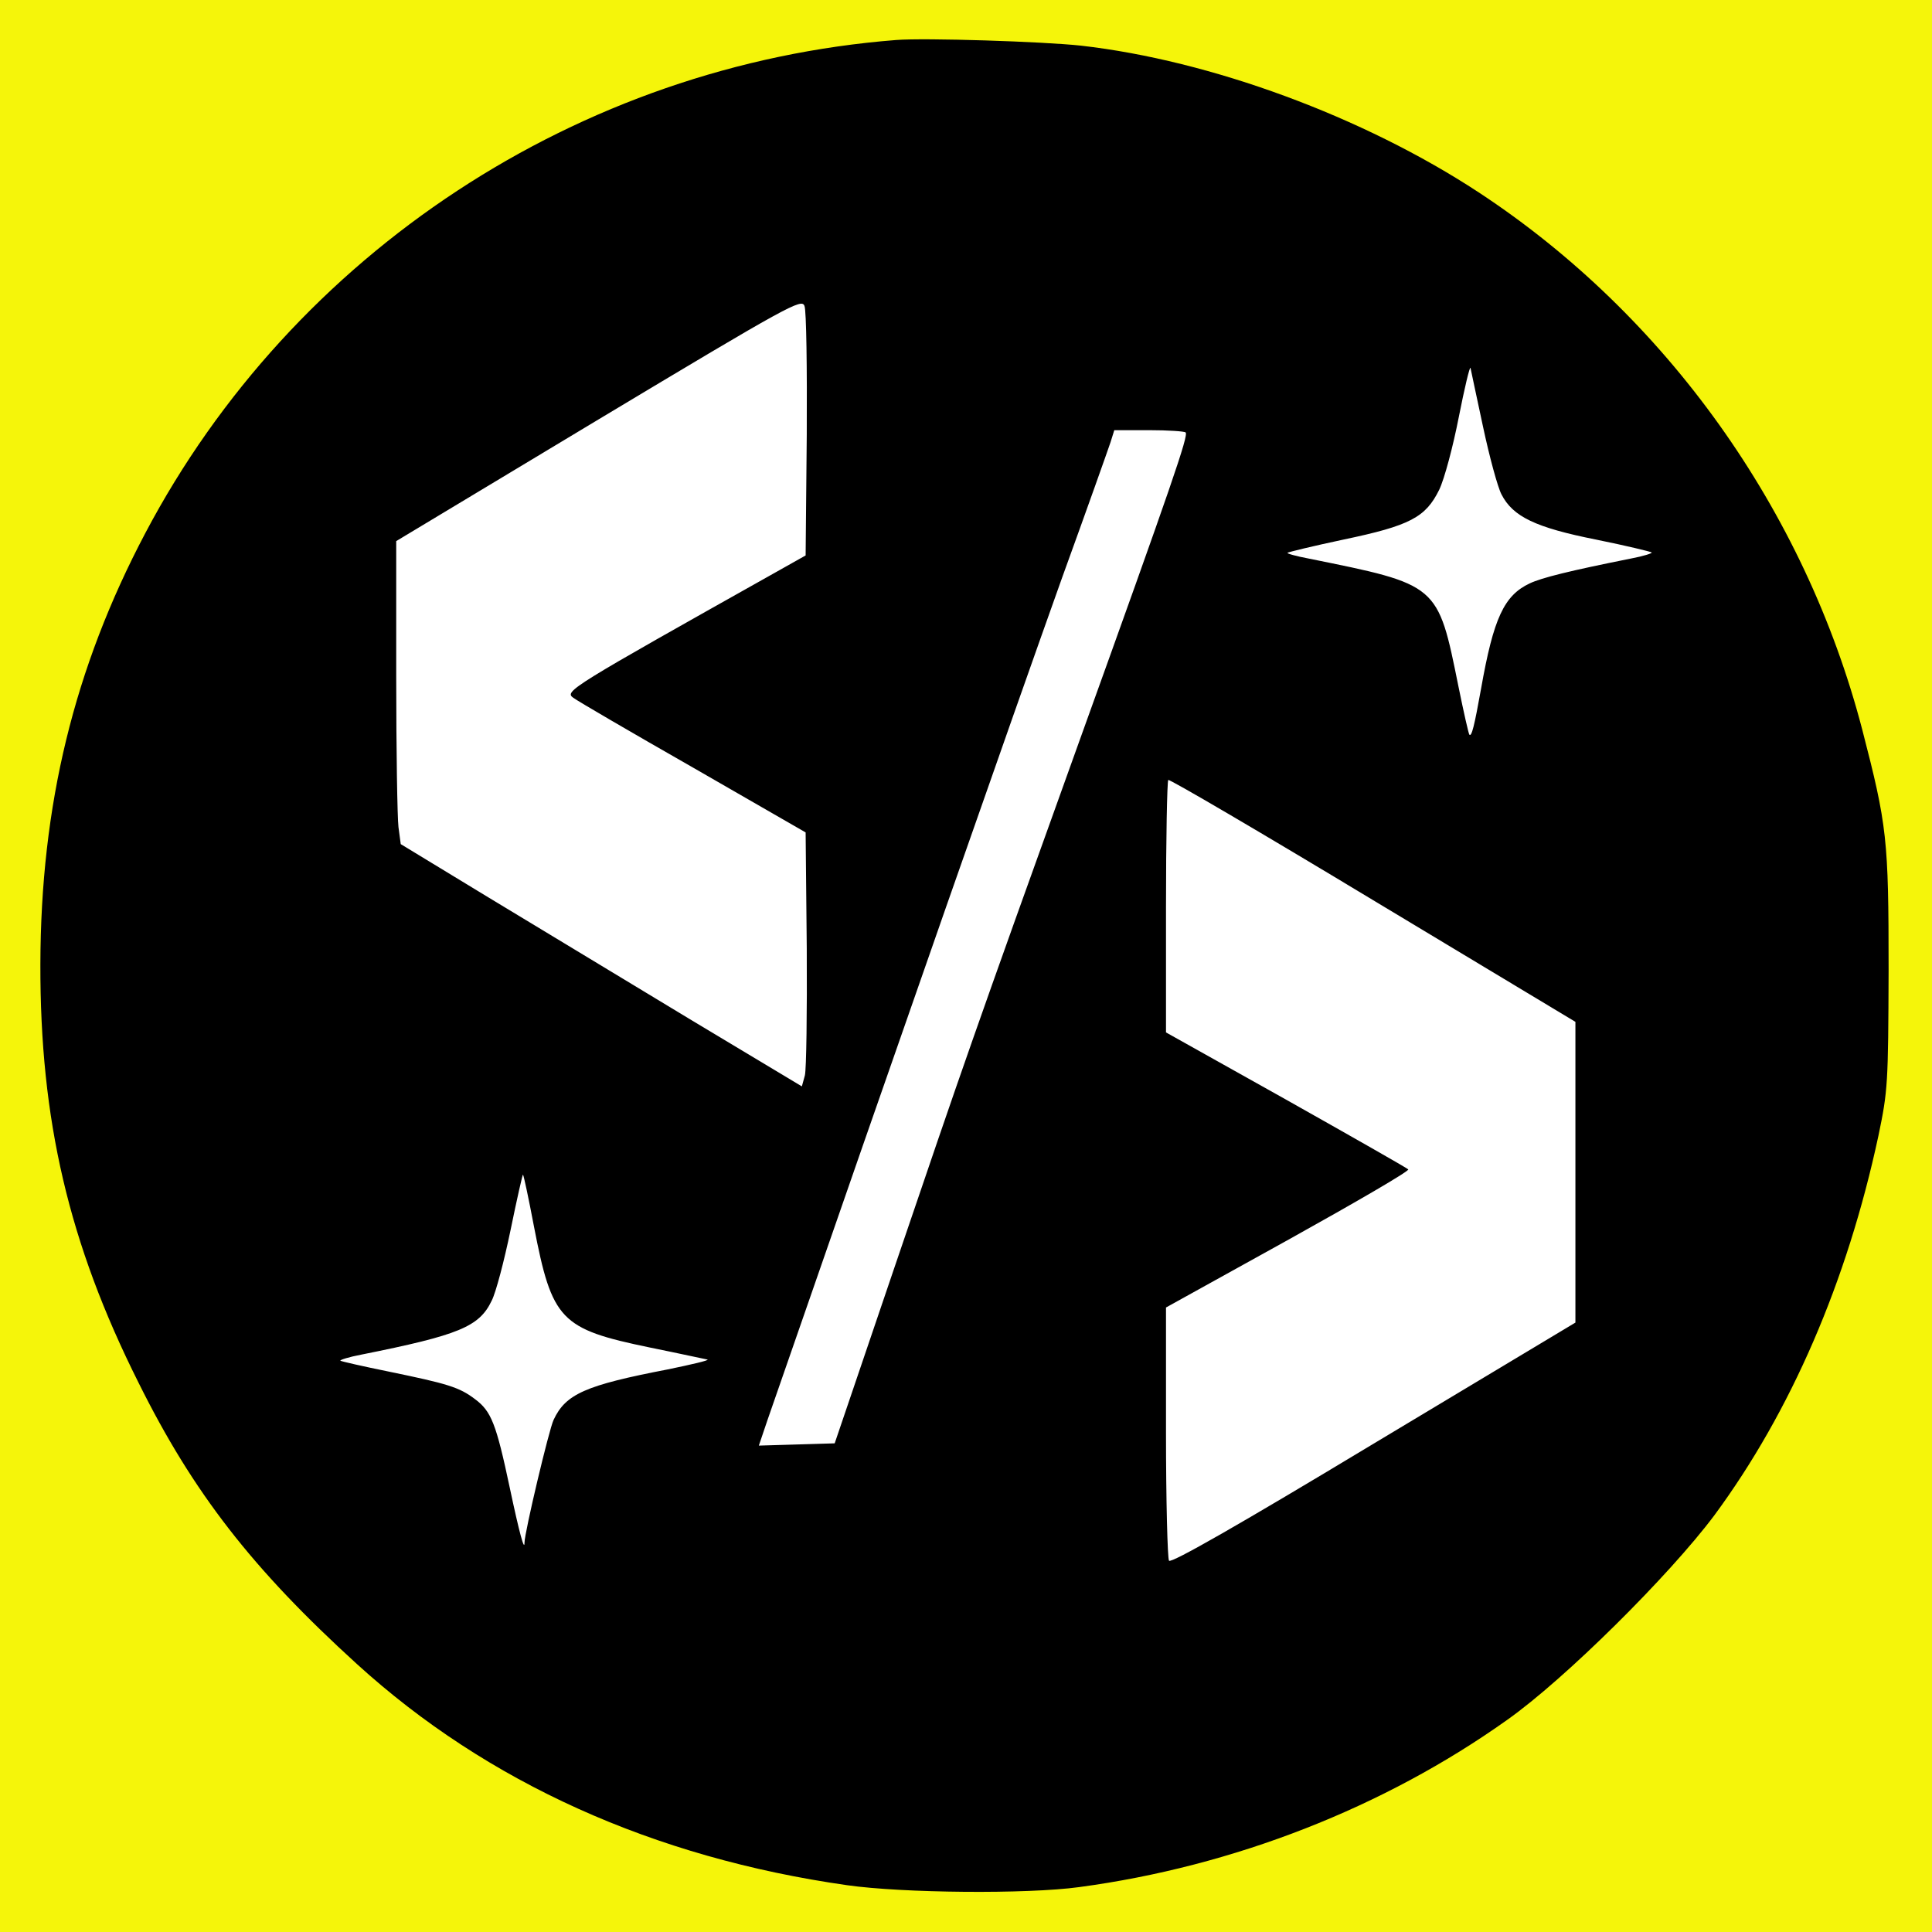
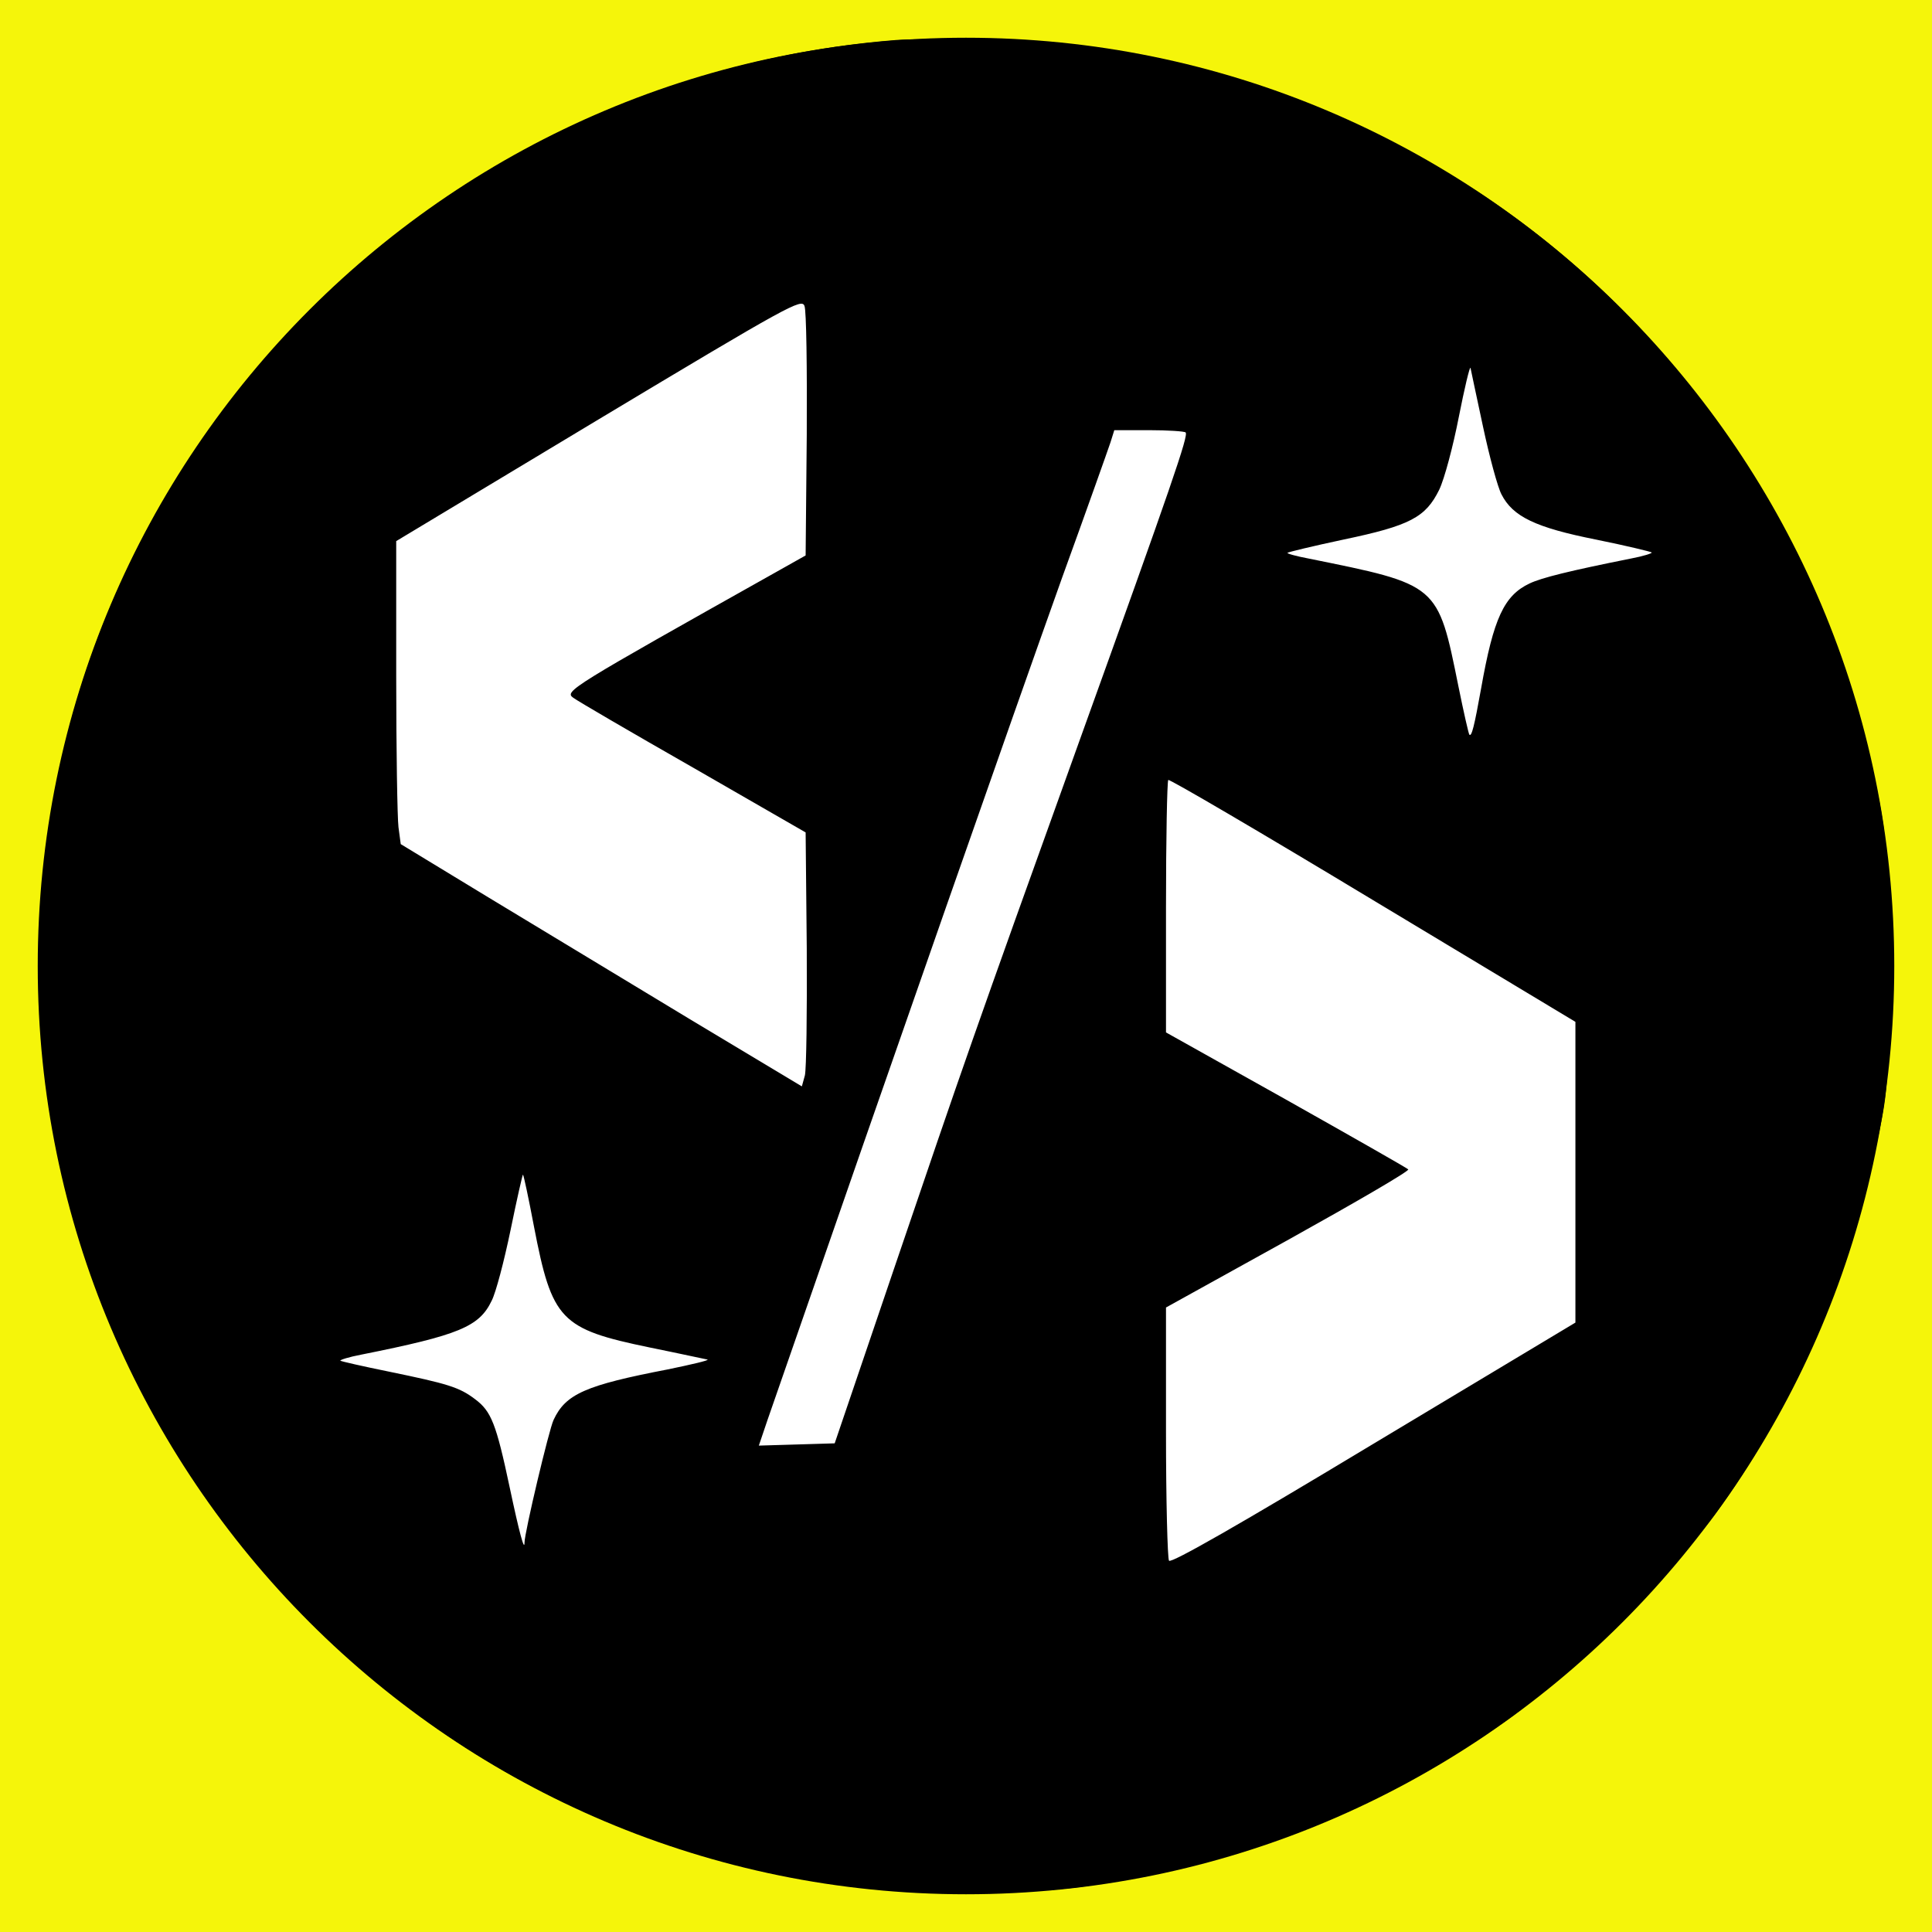
<svg xmlns="http://www.w3.org/2000/svg" version="1.0" width="512px" height="512px" viewBox="0 0 512 512">
  <g transform="translate(0,512) scale(0.1,-0.1)" fill="hsl(60, 92%, 0%)" stroke="none">
    <style>
			rect { fill: hsl(60, 92%, 50%) }
			@media (prefers-color-scheme: dark) { rect { fill: hsl(60, 92%, 40%) } }
		</style>
    <rect width="5120" height="5120" />
+     <circle cx="2560" cy="2560" r="2460" fill="hsl(60, 92%, 0%)" />
    <circle cx="2560" cy="2560" r="2400" fill="hsl(60, 92%, 100%)" />
    <path d="M2375 5014 c-841 -66 -1598 -564 -1990 -1307 -189 -358 -277 -721 -278 -1142 -1 -413 75 -740 260 -1109 145 -292 302 -494 579 -746 345 -314 786 -513 1299 -586 147 -21 477 -24 615 -5 410 55 808 211 1134 443 153 108 430 383 549 542 203 275 352 619 435 1006 25 120 26 137 27 440 0 347 -4 382 -70 637 -152 582 -520 1097 -1016 1423 -306 201 -711 350 -1054 389 -101 11 -414 21 -490 15z m-237 -1046 l-3 -320 -80 -45 c-543 -305 -560 -315 -536 -332 12 -9 156 -93 319 -186 l297 -171 3 -307 c1 -170 -1 -321 -5 -337 l-8 -29 -300 180 c-165 100 -404 244 -531 321 l-232 141 -6 45 c-3 24 -6 205 -6 401 l0 357 537 323 c505 303 538 321 545 300 5 -12 7 -165 6 -341z m1792 22 c17 -80 39 -161 49 -180 30 -59 90 -88 251 -120 79 -16 145 -32 147 -34 3 -2 -22 -10 -54 -16 -165 -33 -237 -51 -269 -66 -68 -32 -96 -92 -129 -279 -18 -100 -25 -128 -31 -122 -2 2 -15 59 -29 128 -55 272 -52 269 -398 339 -32 6 -57 13 -55 15 2 2 68 18 148 35 177 37 218 59 254 132 14 29 37 116 52 193 15 76 29 135 31 130 1 -6 16 -75 33 -155z m-788 -16 c8 -8 -35 -133 -282 -819 -282 -784 -306 -854 -490 -1395 l-158 -465 -100 -3 -101 -3 23 68 c355 1024 645 1852 781 2233 65 179 122 340 128 358 l10 32 92 0 c50 0 94 -3 97 -6z m1033 -1961 l0 -398 -535 -321 c-355 -214 -537 -318 -542 -310 -4 6 -8 160 -8 341 l0 330 325 180 c178 99 321 182 317 186 -4 4 -150 87 -324 185 l-318 178 0 331 c0 182 3 334 6 338 3 3 247 -140 542 -318 l537 -323 0 -399z m-2760 -143 c48 -249 70 -272 307 -321 79 -16 147 -31 153 -32 5 -2 -42 -13 -105 -26 -218 -42 -271 -65 -303 -134 -12 -25 -77 -299 -77 -325 0 -25 -14 27 -39 145 -36 170 -49 203 -92 235 -42 32 -73 41 -228 73 -69 14 -126 27 -129 29 -2 2 23 10 55 16 260 52 313 74 346 143 11 21 33 105 50 187 17 83 32 149 33 147 2 -2 15 -63 29 -137z" />
  </g>
</svg>
